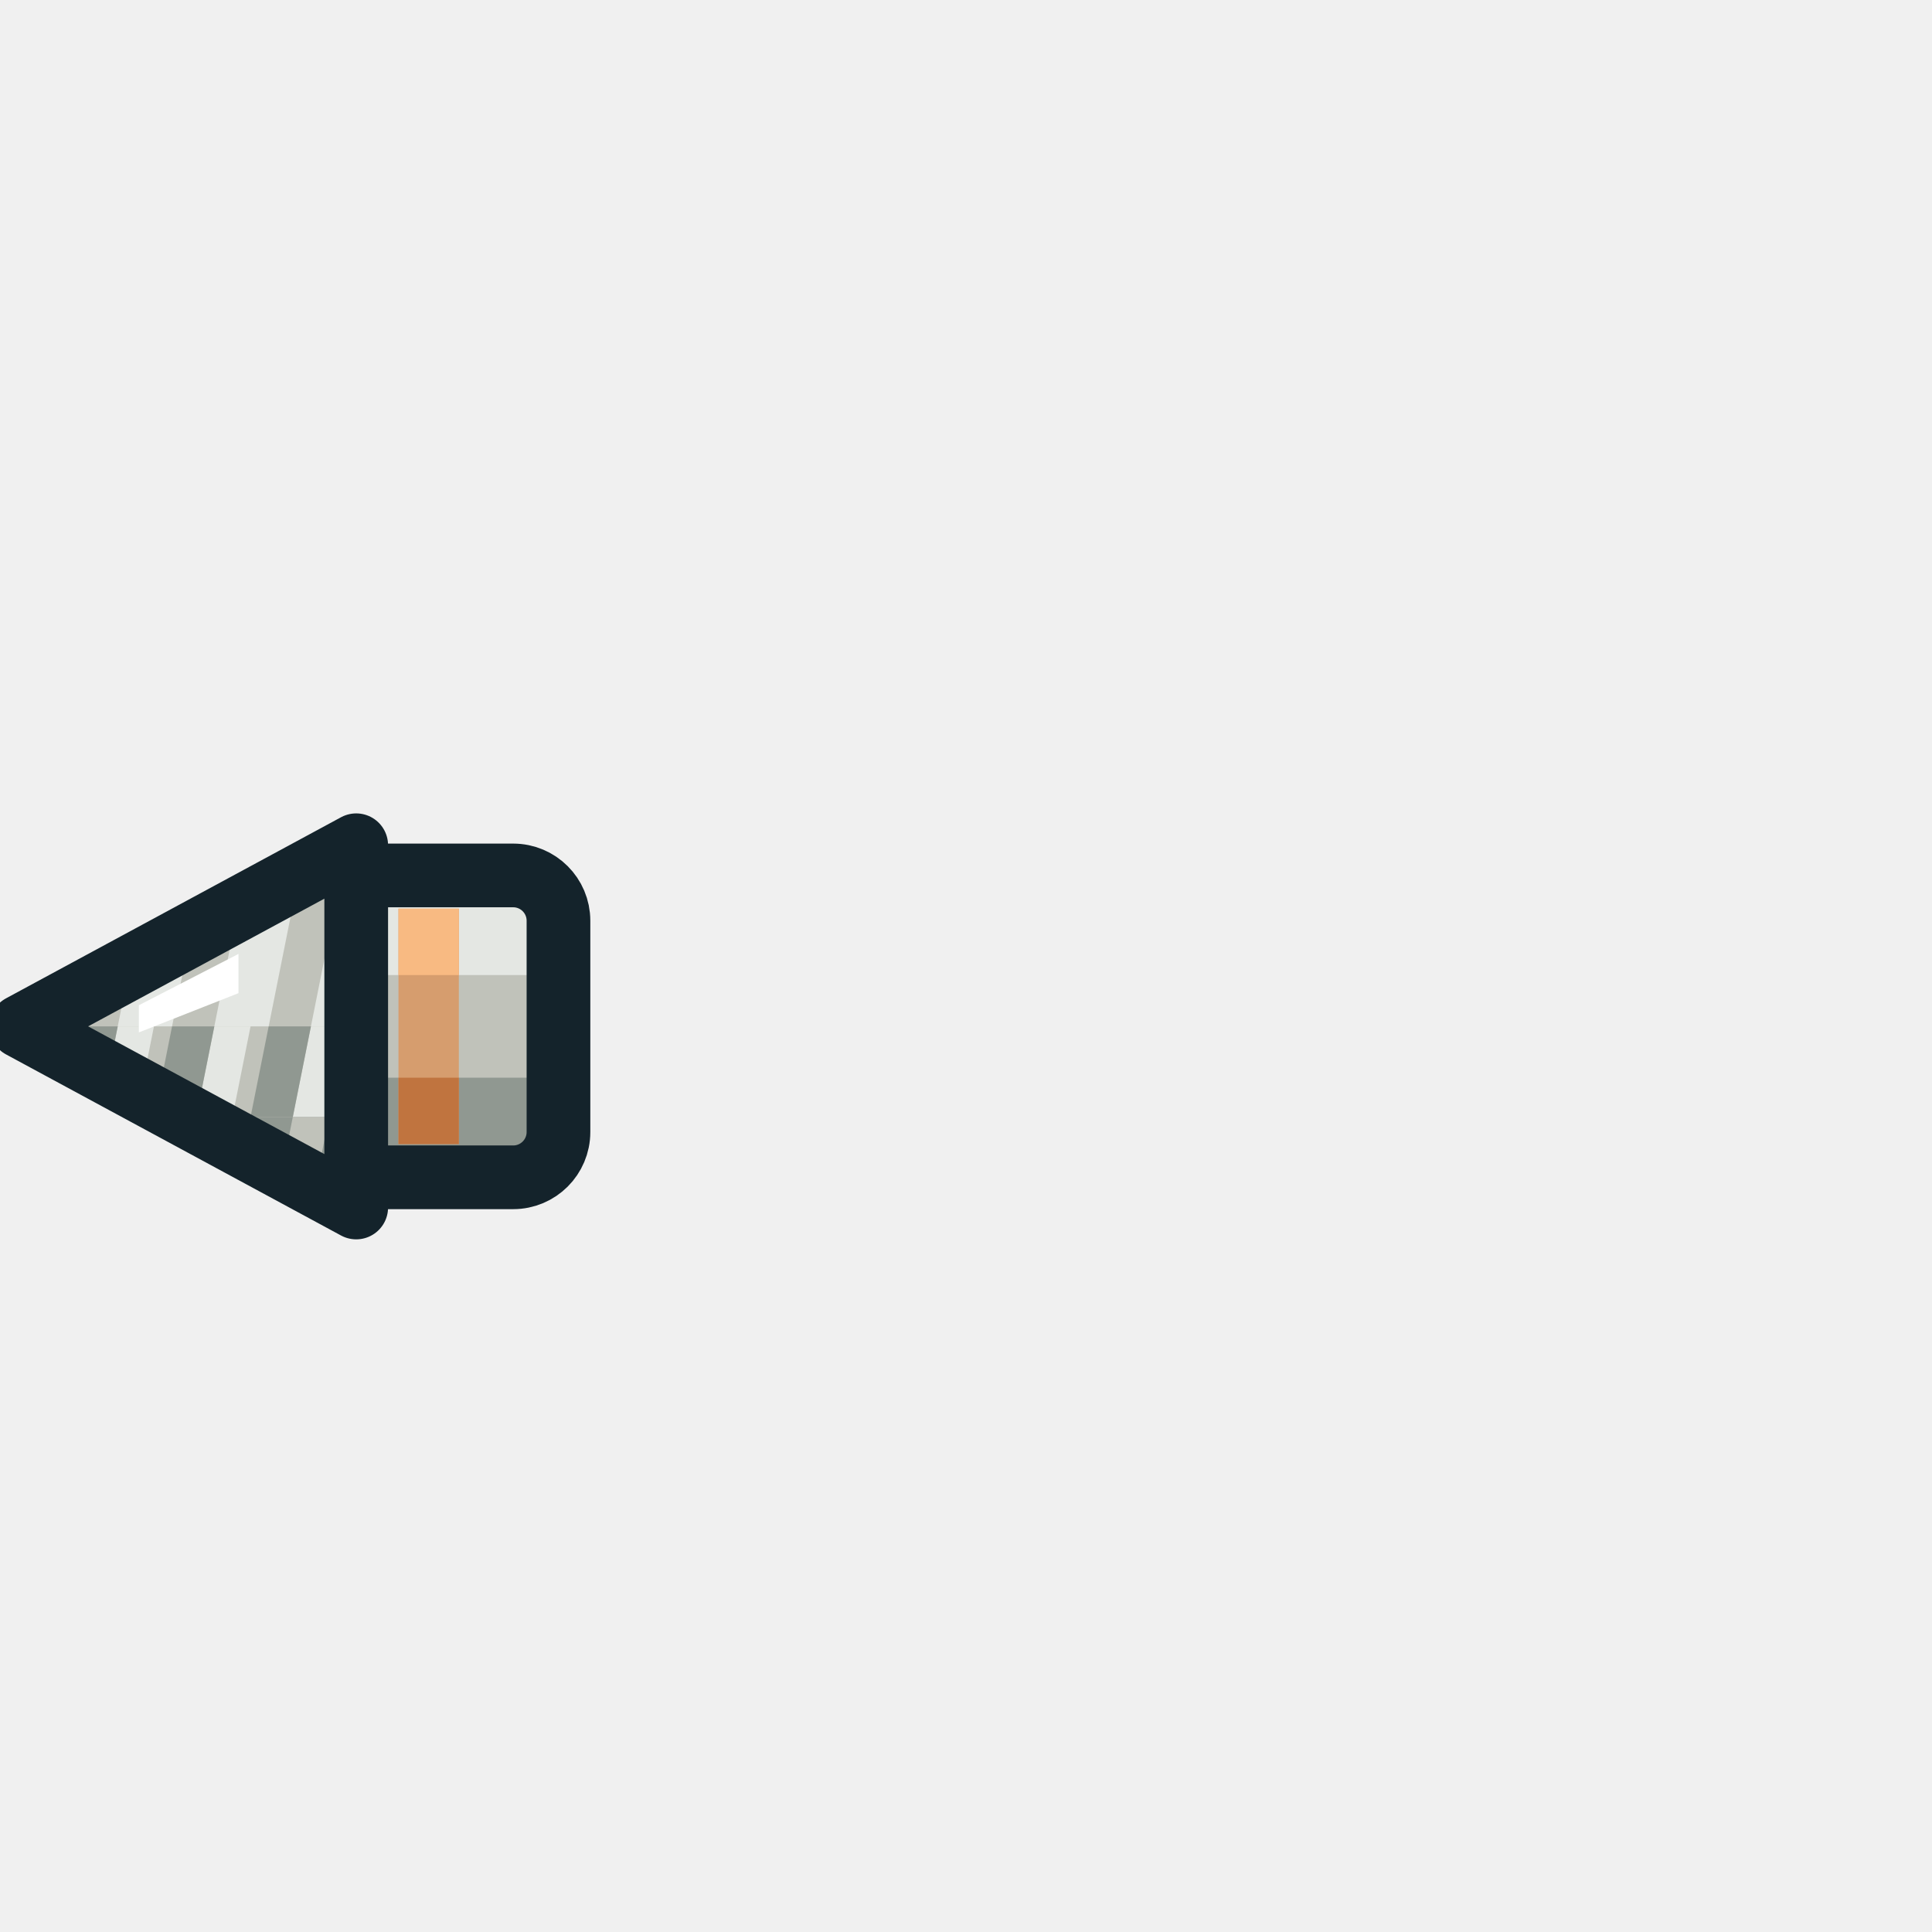
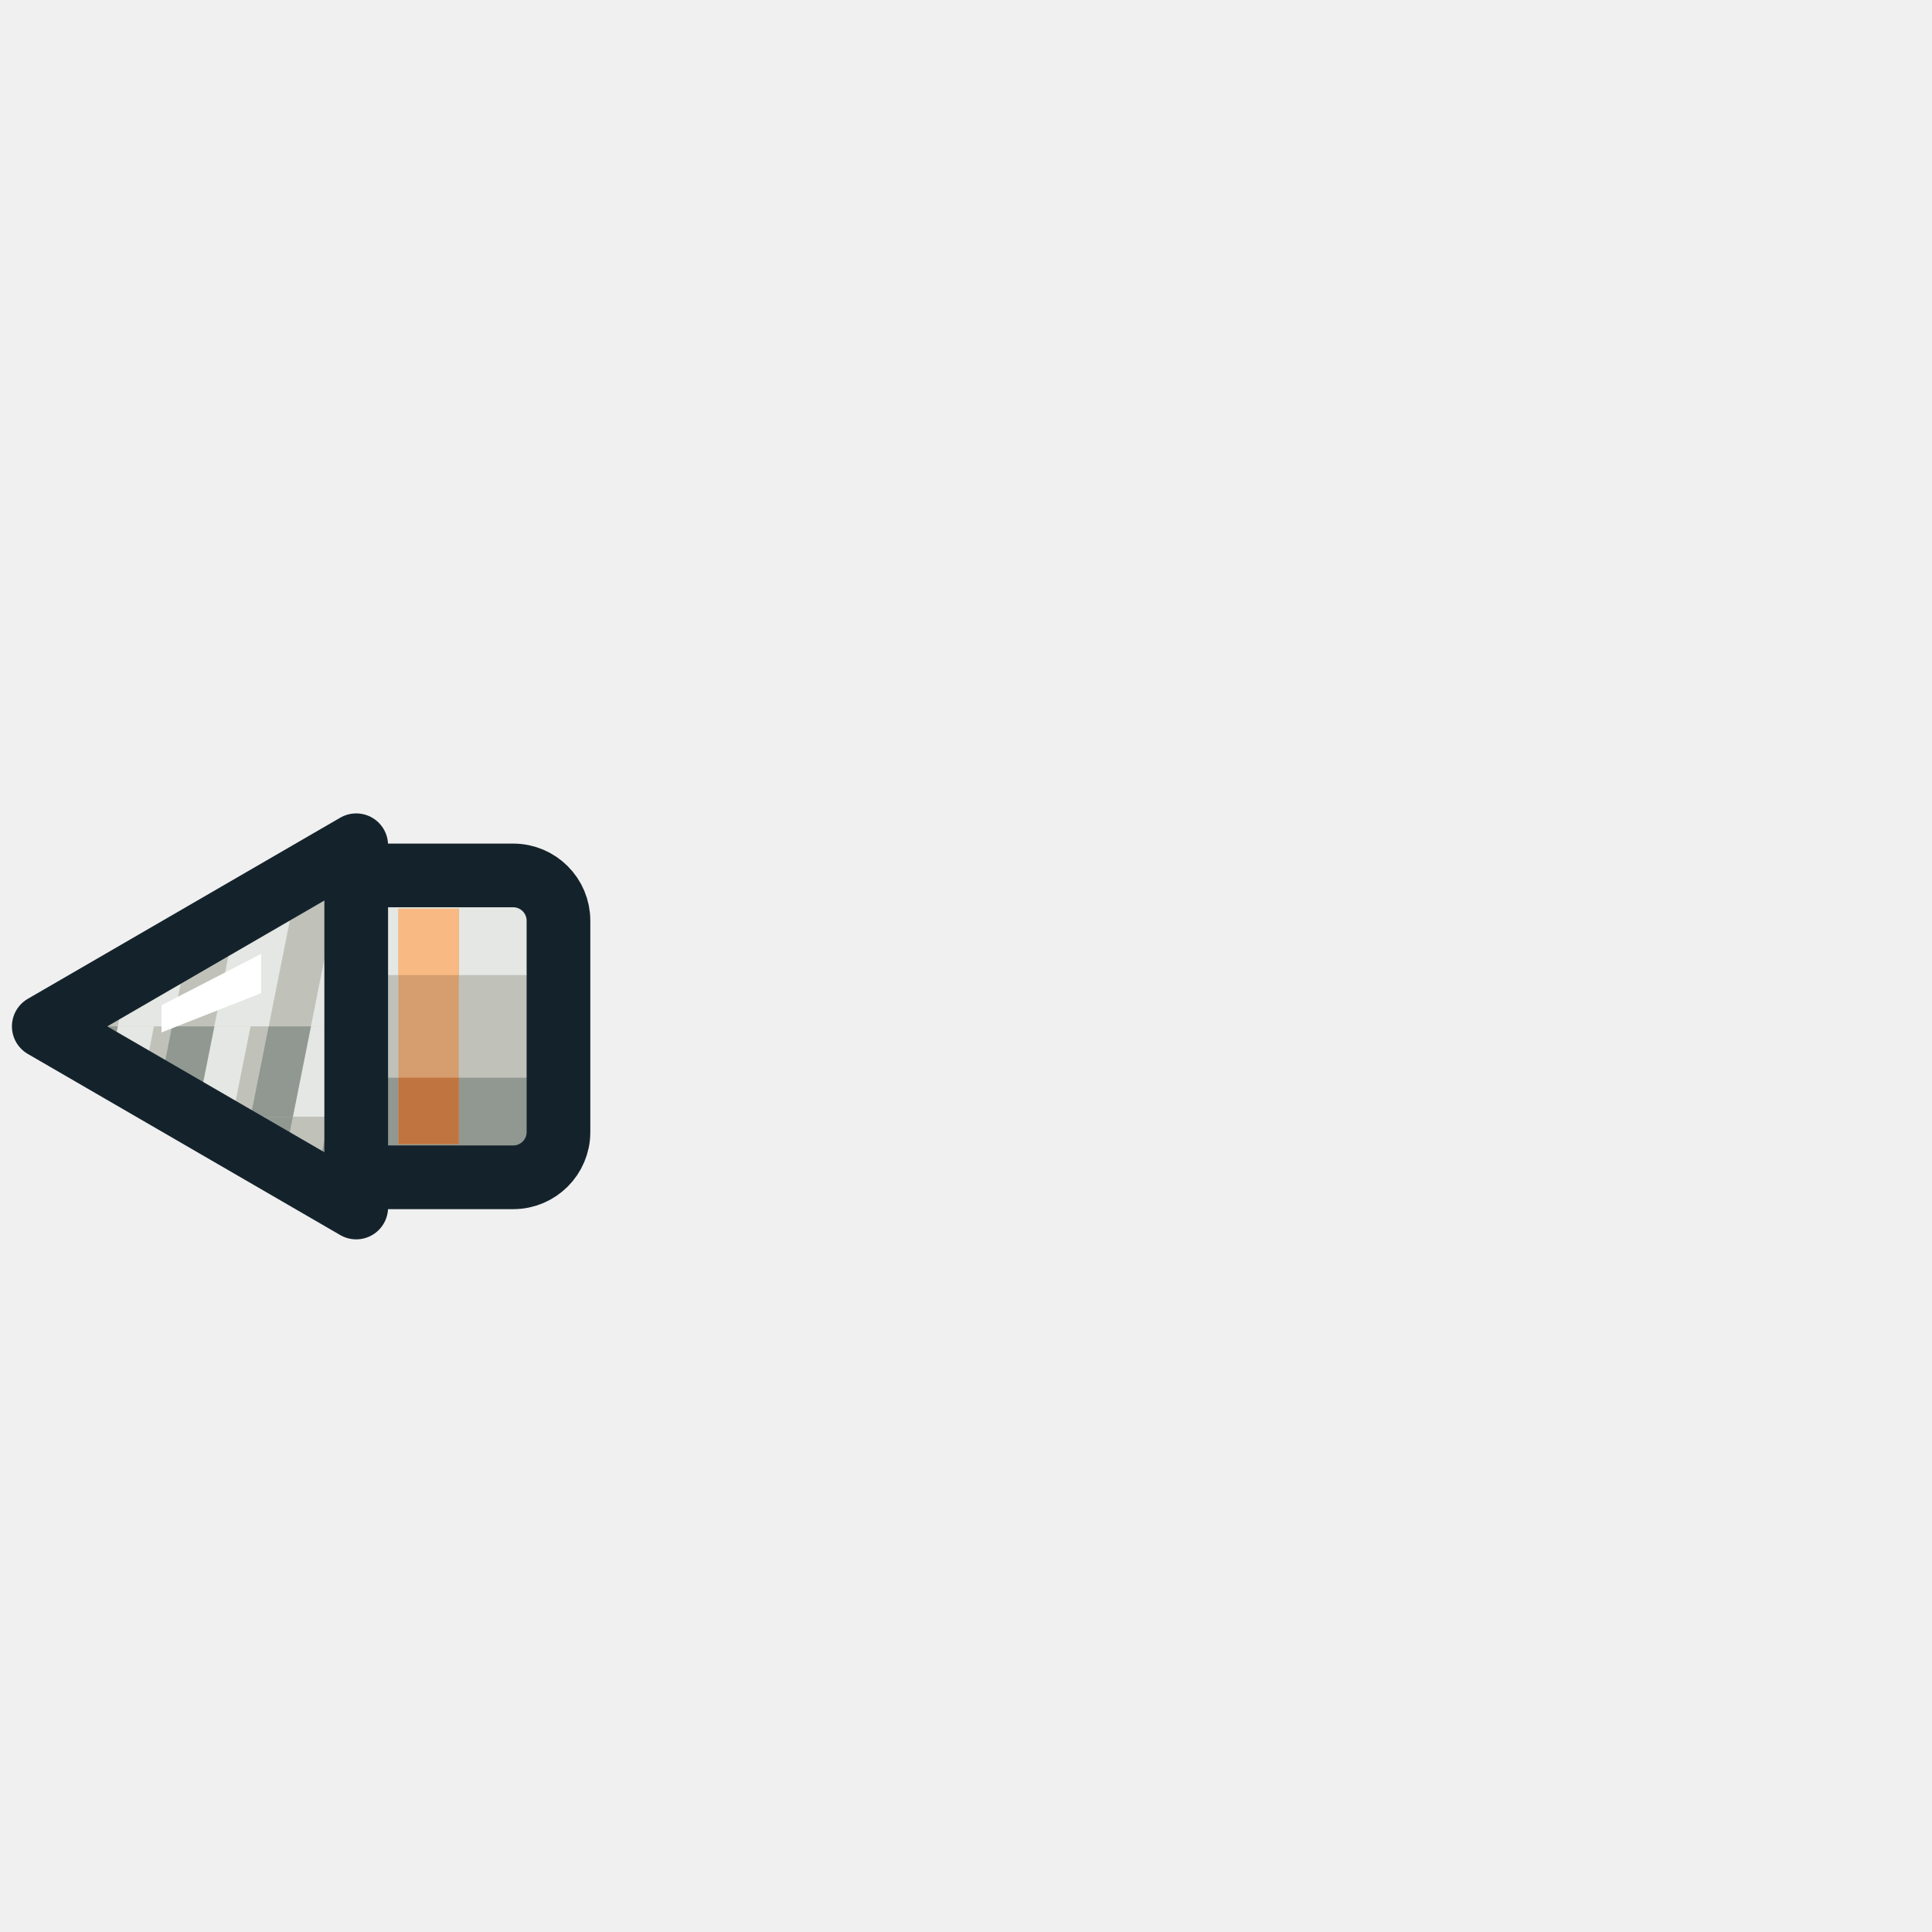
<svg xmlns="http://www.w3.org/2000/svg" width="128" height="128" viewBox="0 0 128 128">
  <g stroke-linecap="round" stroke-linejoin="round">
    <g transform="translate(128 0) scale(-1 1)">
      <g id="drill-mount" data-layer="drill-mount">
        <g data-zone="silver">
          <defs>
            <clipPath id="rig-drill-left-7-mount-clip">
              <path d="M94 58 H103.5 A3 3 0 0 1 106.5 61 V75 A3 3 0 0 1 103.5 78 H94 A3 3 0 0 1 91 75 V61 A3 3 0 0 1 94 58 Z" />
            </clipPath>
          </defs>
          <g clip-path="url(#rig-drill-left-7-mount-clip)">
            <path d="M94 58 H103.5 A3 3 0 0 1 106.5 61 V75 A3 3 0 0 1 103.5 78 H94 A3 3 0 0 1 91 75 V61 A3 3 0 0 1 94 58 Z" fill="#c0c2ba" />
            <path d="M86 -8 L110 -8 L110 64.6 L86 64.6 Z" fill="#e4e7e3" />
            <path d="M86 71.4 L110 71.4 L110 136 L86 136 Z" fill="#909891" />
          </g>
          <path d="M94 58 H103.5 A3 3 0 0 1 106.5 61 V75 A3 3 0 0 1 103.5 78 H94 A3 3 0 0 1 91 75 V61 A3 3 0 0 1 94 58 Z" fill="none" stroke="#14232b" stroke-width="4.22" stroke-linejoin="round" />
        </g>
        <g data-zone="copper">
          <defs>
            <clipPath id="rig-drill-left-7-ring-clip">
              <path d="M97.6 60.2 L101.6 60.2 L101.6 75.8 L97.6 75.8 Z" />
            </clipPath>
          </defs>
          <g clip-path="url(#rig-drill-left-7-ring-clip)">
            <path d="M97.6 60.2 L101.6 60.2 L101.6 75.8 L97.6 75.8 Z" fill="#d69d6e" />
            <path d="M90 -8 L110 -8 L110 64.6 L90 64.6 Z" fill="#f8ba82" />
            <path d="M90 71.4 L110 71.4 L110 136 L90 136 Z" fill="#c0743f" />
          </g>
        </g>
      </g>
      <g id="auger-flutes" data-layer="auger-flutes">
        <g data-zone="silver">
          <defs>
            <clipPath id="rig-drill-left-7-bit-clip">
-               <path d="M104.4 56 L126.6 68 L104.4 80 Z" />
+               <path d="M104.4 56 L125.1 68 L104.4 80 Z" />
            </clipPath>
          </defs>
          <g clip-path="url(#rig-drill-left-7-bit-clip)">
-             <path d="M104.4 56 L126.6 68 L104.4 80 Z" fill="#c0c2ba" />
+             <path d="M104.4 56 L125.1 68 L104.4 80 Z" fill="#c0c2ba" />
            <path d="M100 50 L130 50 L130 68 L100 68 Z" fill="#e4e7e3" />
            <path d="M100 74 L130 74 L130 86 L100 86 Z" fill="#909891" />
            <path d="M92.2 68 L94.6 68 L95.8 74 L93.4 74 Z" fill="#e4e7e3" />
            <path d="M93.4 74 L95.8 74 L97.8 84 L95.4 84 Z" fill="#c0c2ba" />
            <path d="M91.4 52 L94.2 52 L97.4 68 L94.6 68 Z" fill="#c0c2ba" />
            <path d="M94.6 68 L97.4 68 L98.6 74 L95.8 74 Z" fill="#909891" />
            <path d="M98.6 68 L101 68 L102.2 74 L99.8 74 Z" fill="#e4e7e3" />
            <path d="M99.8 74 L102.2 74 L104.2 84 L101.8 84 Z" fill="#c0c2ba" />
            <path d="M97.8 52 L100.6 52 L103.8 68 L101 68 Z" fill="#c0c2ba" />
            <path d="M101 68 L103.8 68 L105 74 L102.2 74 Z" fill="#909891" />
            <path d="M105 68 L107.4 68 L108.6 74 L106.2 74 Z" fill="#e4e7e3" />
            <path d="M106.2 74 L108.6 74 L110.6 84 L108.2 84 Z" fill="#c0c2ba" />
            <path d="M104.2 52 L107 52 L110.2 68 L107.4 68 Z" fill="#c0c2ba" />
            <path d="M107.4 68 L110.2 68 L111.4 74 L108.6 74 Z" fill="#909891" />
            <path d="M111.4 68 L113.8 68 L115 74 L112.6 74 Z" fill="#e4e7e3" />
            <path d="M112.6 74 L115 74 L117 84 L114.6 84 Z" fill="#c0c2ba" />
            <path d="M110.6 52 L113.4 52 L116.6 68 L113.8 68 Z" fill="#c0c2ba" />
            <path d="M113.8 68 L116.6 68 L117.8 74 L115 74 Z" fill="#909891" />
            <path d="M117.8 68 L120.2 68 L121.4 74 L119 74 Z" fill="#e4e7e3" />
            <path d="M119 74 L121.4 74 L123.4 84 L121 84 Z" fill="#c0c2ba" />
            <path d="M117 52 L119.8 52 L123 68 L120.2 68 Z" fill="#c0c2ba" />
            <path d="M120.2 68 L123 68 L124.2 74 L121.4 74 Z" fill="#909891" />
            <path d="M124.2 68 L126.6 68 L127.8 74 L125.4 74 Z" fill="#e4e7e3" />
            <path d="M125.4 74 L127.8 74 L129.8 84 L127.4 84 Z" fill="#c0c2ba" />
            <path d="M123.4 52 L126.2 52 L129.4 68 L126.6 68 Z" fill="#c0c2ba" />
            <path d="M126.6 68 L129.4 68 L130.6 74 L127.8 74 Z" fill="#909891" />
            <path d="M130.6 68 L133 68 L134.2 74 L131.8 74 Z" fill="#e4e7e3" />
            <path d="M131.8 74 L134.2 74 L136.2 84 L133.8 84 Z" fill="#c0c2ba" />
            <path d="M129.8 52 L132.6 52 L135.8 68 L133 68 Z" fill="#c0c2ba" />
            <path d="M133 68 L135.8 68 L137 74 L134.2 74 Z" fill="#909891" />
            <path d="M137 68 L139.4 68 L140.6 74 L138.2 74 Z" fill="#e4e7e3" />
            <path d="M138.2 74 L140.6 74 L142.6 84 L140.2 84 Z" fill="#c0c2ba" />
            <path d="M136.2 52 L139 52 L142.2 68 L139.4 68 Z" fill="#c0c2ba" />
            <path d="M139.4 68 L142.2 68 L143.4 74 L140.6 74 Z" fill="#909891" />
            <path d="M143.4 68 L145.8 68 L147 74 L144.6 74 Z" fill="#e4e7e3" />
            <path d="M144.6 74 L147 74 L149 84 L146.6 84 Z" fill="#c0c2ba" />
            <path d="M142.6 52 L145.4 52 L148.6 68 L145.8 68 Z" fill="#c0c2ba" />
            <path d="M145.8 68 L148.6 68 L149.8 74 L147 74 Z" fill="#909891" />
            <path d="M149.8 68 L152.2 68 L153.4 74 L151 74 Z" fill="#e4e7e3" />
            <path d="M151 74 L153.4 74 L155.4 84 L153 84 Z" fill="#c0c2ba" />
            <path d="M149 52 L151.8 52 L155 68 L152.2 68 Z" fill="#c0c2ba" />
            <path d="M152.2 68 L155 68 L156.2 74 L153.4 74 Z" fill="#909891" />
-             <path d="M112.2 63.2 L118.8 66.6 L118.8 68.4 L112.2 65.8 Z" fill="#ffffff" />
+             <path d="M110.7 63.2 L117.3 66.6 L117.3 68.4 L110.7 65.8 Z" fill="#ffffff" />
          </g>
-           <path d="M104.4 56 L126.6 68 L104.4 80 Z" fill="none" stroke="#14232b" stroke-width="4.22" stroke-linejoin="round" />
+           <path d="M104.4 56 L125.1 68 L104.4 80 Z" fill="none" stroke="#14232b" stroke-width="4.22" stroke-linejoin="round" />
        </g>
      </g>
    </g>
  </g>
</svg>
